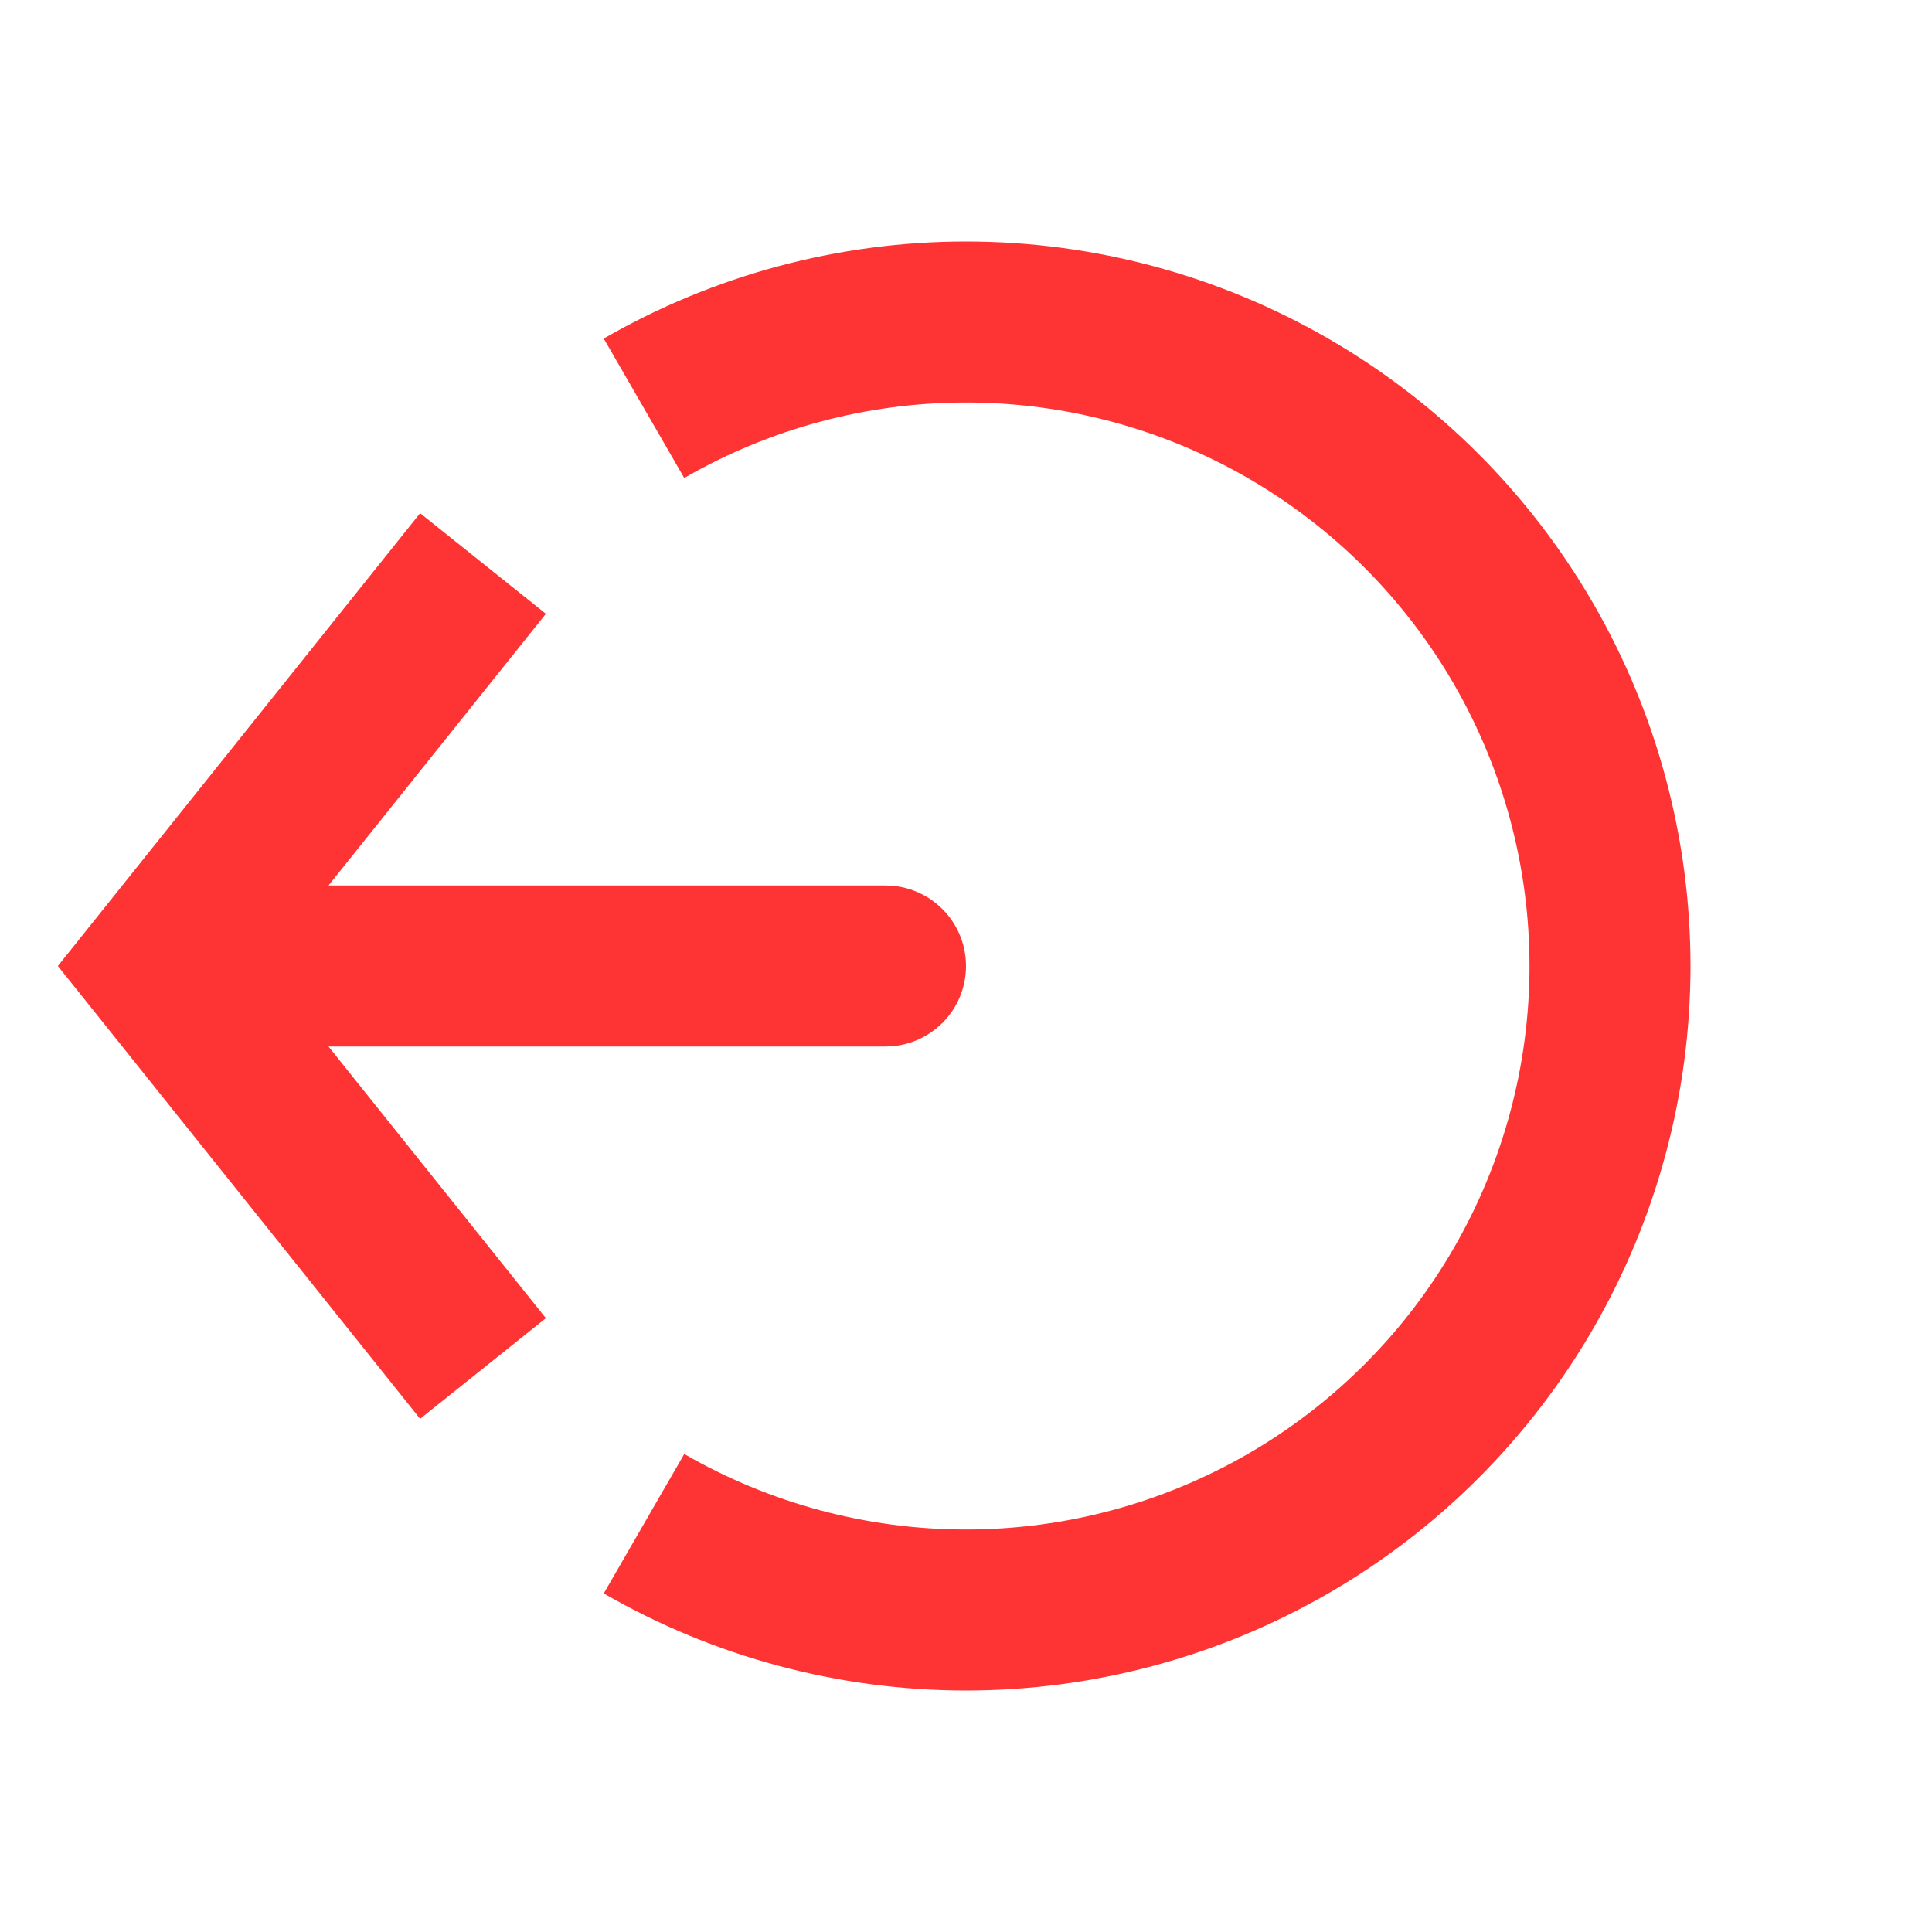
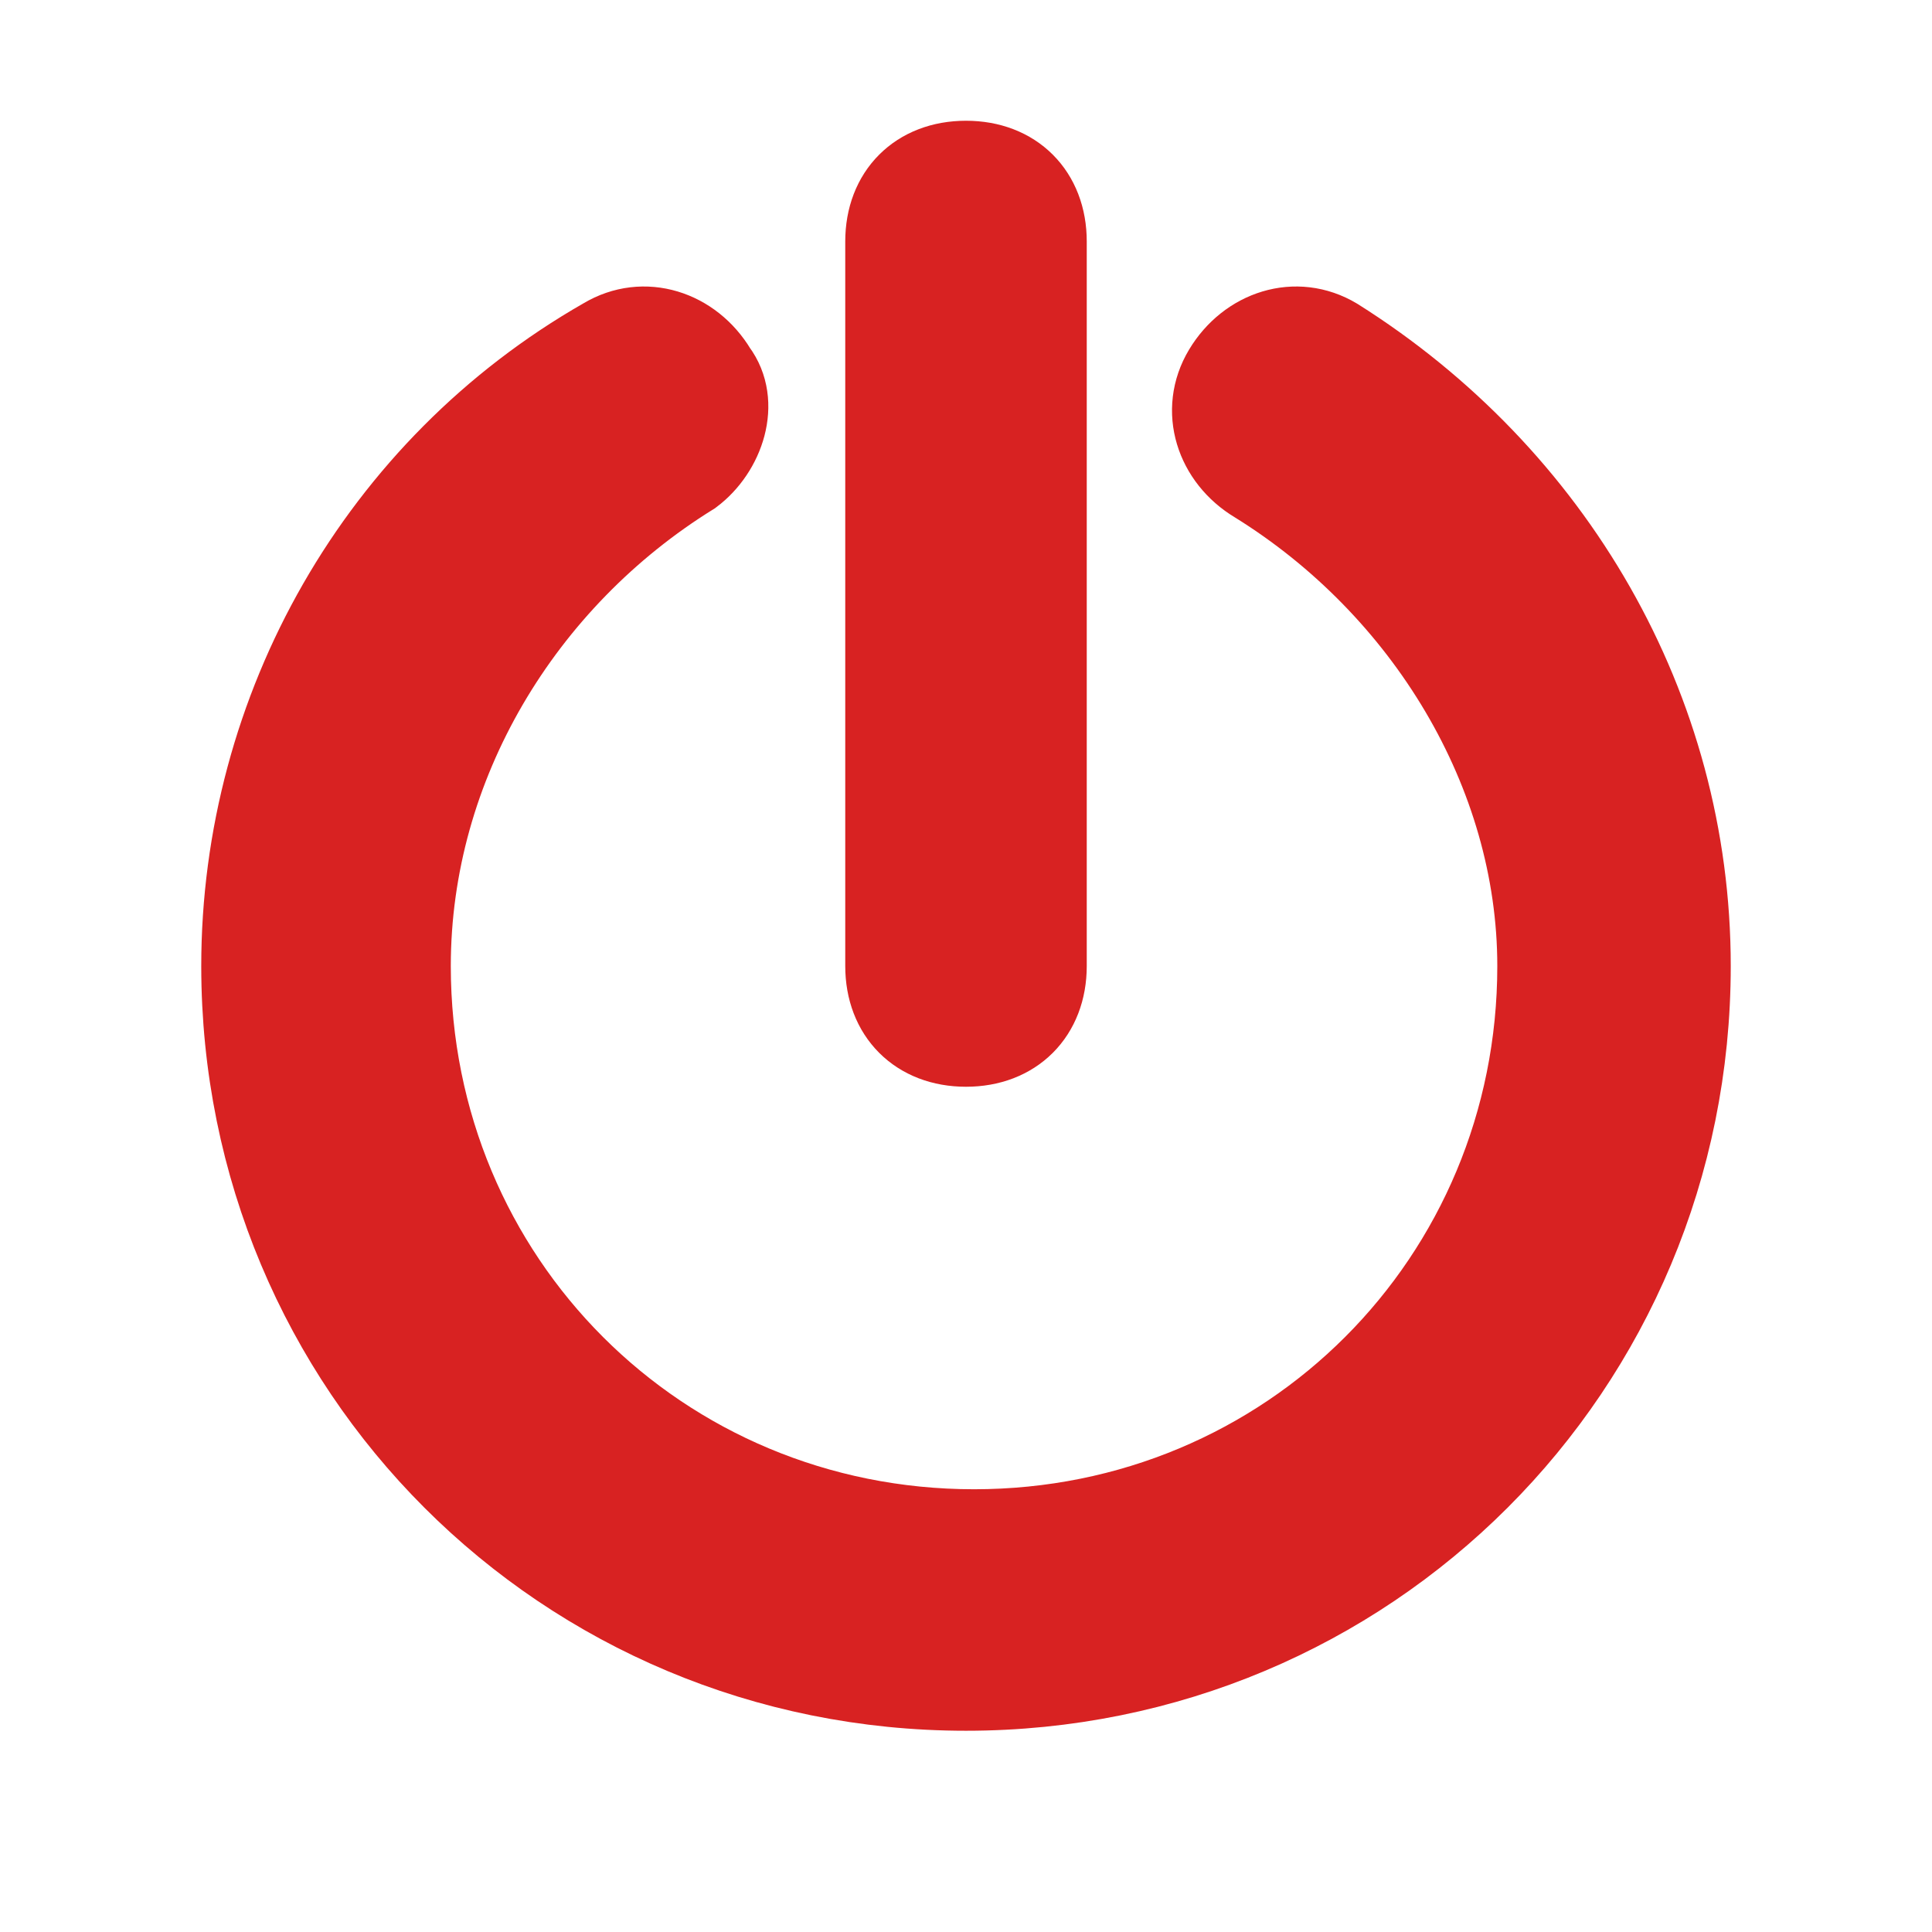
- <svg xmlns="http://www.w3.org/2000/svg" width="800px" height="800px" viewBox="0 0 24 24" fill="none">
+ <svg xmlns="http://www.w3.org/2000/svg" width="800px" height="800px" viewBox="0 0 24 24" version="1.1" xml:space="preserve" fill="#d82222" stroke="#d82222">
  <g id="SVGRepo_bgCarrier" stroke-width="0" />
  <g id="SVGRepo_tracerCarrier" stroke-linecap="round" stroke-linejoin="round" />
  <g id="SVGRepo_iconCarrier">
-     <path d="M8 18.928C9.216 19.63 10.596 20 12 20C13.404 20 14.784 19.63 16 18.928C17.216 18.226 18.226 17.216 18.928 16C19.63 14.784 20 13.404 20 12C20 10.596 19.63 9.216 18.928 8C18.226 6.784 17.216 5.774 16 5.072C14.784 4.37 13.404 4 12 4C10.596 4 9.216 4.37 8 5.072" stroke="#fe3434" stroke-width="2" />
-     <path d="M2 12L1.219 11.375L0.719 12L1.219 12.625L2 12ZM11 13C11.552 13 12 12.552 12 12C12 11.448 11.552 11 11 11V13ZM5.219 6.375L1.219 11.375L2.781 12.625L6.781 7.625L5.219 6.375ZM1.219 12.625L5.219 17.625L6.781 16.375L2.781 11.375L1.219 12.625ZM2 13H11V11H2V13Z" fill="#fe3434" />
+     <style type="text/css"> .st0{opacity:0.2;fill:none;stroke:#7d0d0d;stroke-width:5.000000e-02;stroke-miterlimit:10;} </style>
+     <g id="grid_system" />
+     <g id="_icons">
+       <g>
+         <path d="M16.6,4.2c-0.5-0.3-1.1-0.1-1.4,0.4c-0.3,0.5-0.1,1.1,0.4,1.4c2.1,1.3,3.5,3.6,3.5,6c0,3.9-3.1,7-7,7s-7-3.1-7-7 c0-2.5,1.4-4.8,3.5-6.1C9,5.6,9.2,5,8.9,4.6C8.6,4.1,8,3.9,7.5,4.2C4.7,5.8,3,8.8,3,12c0,5,4,9,9,9s9-4,9-9 C21,8.8,19.3,5.9,16.6,4.2z" />
+         <path d="M12,13c0.6,0,1-0.4,1-1V3c0-0.6-0.4-1-1-1s-1,0.4-1,1v9C11,12.6,11.4,13,12,13z" />
+       </g>
+     </g>
  </g>
</svg>
